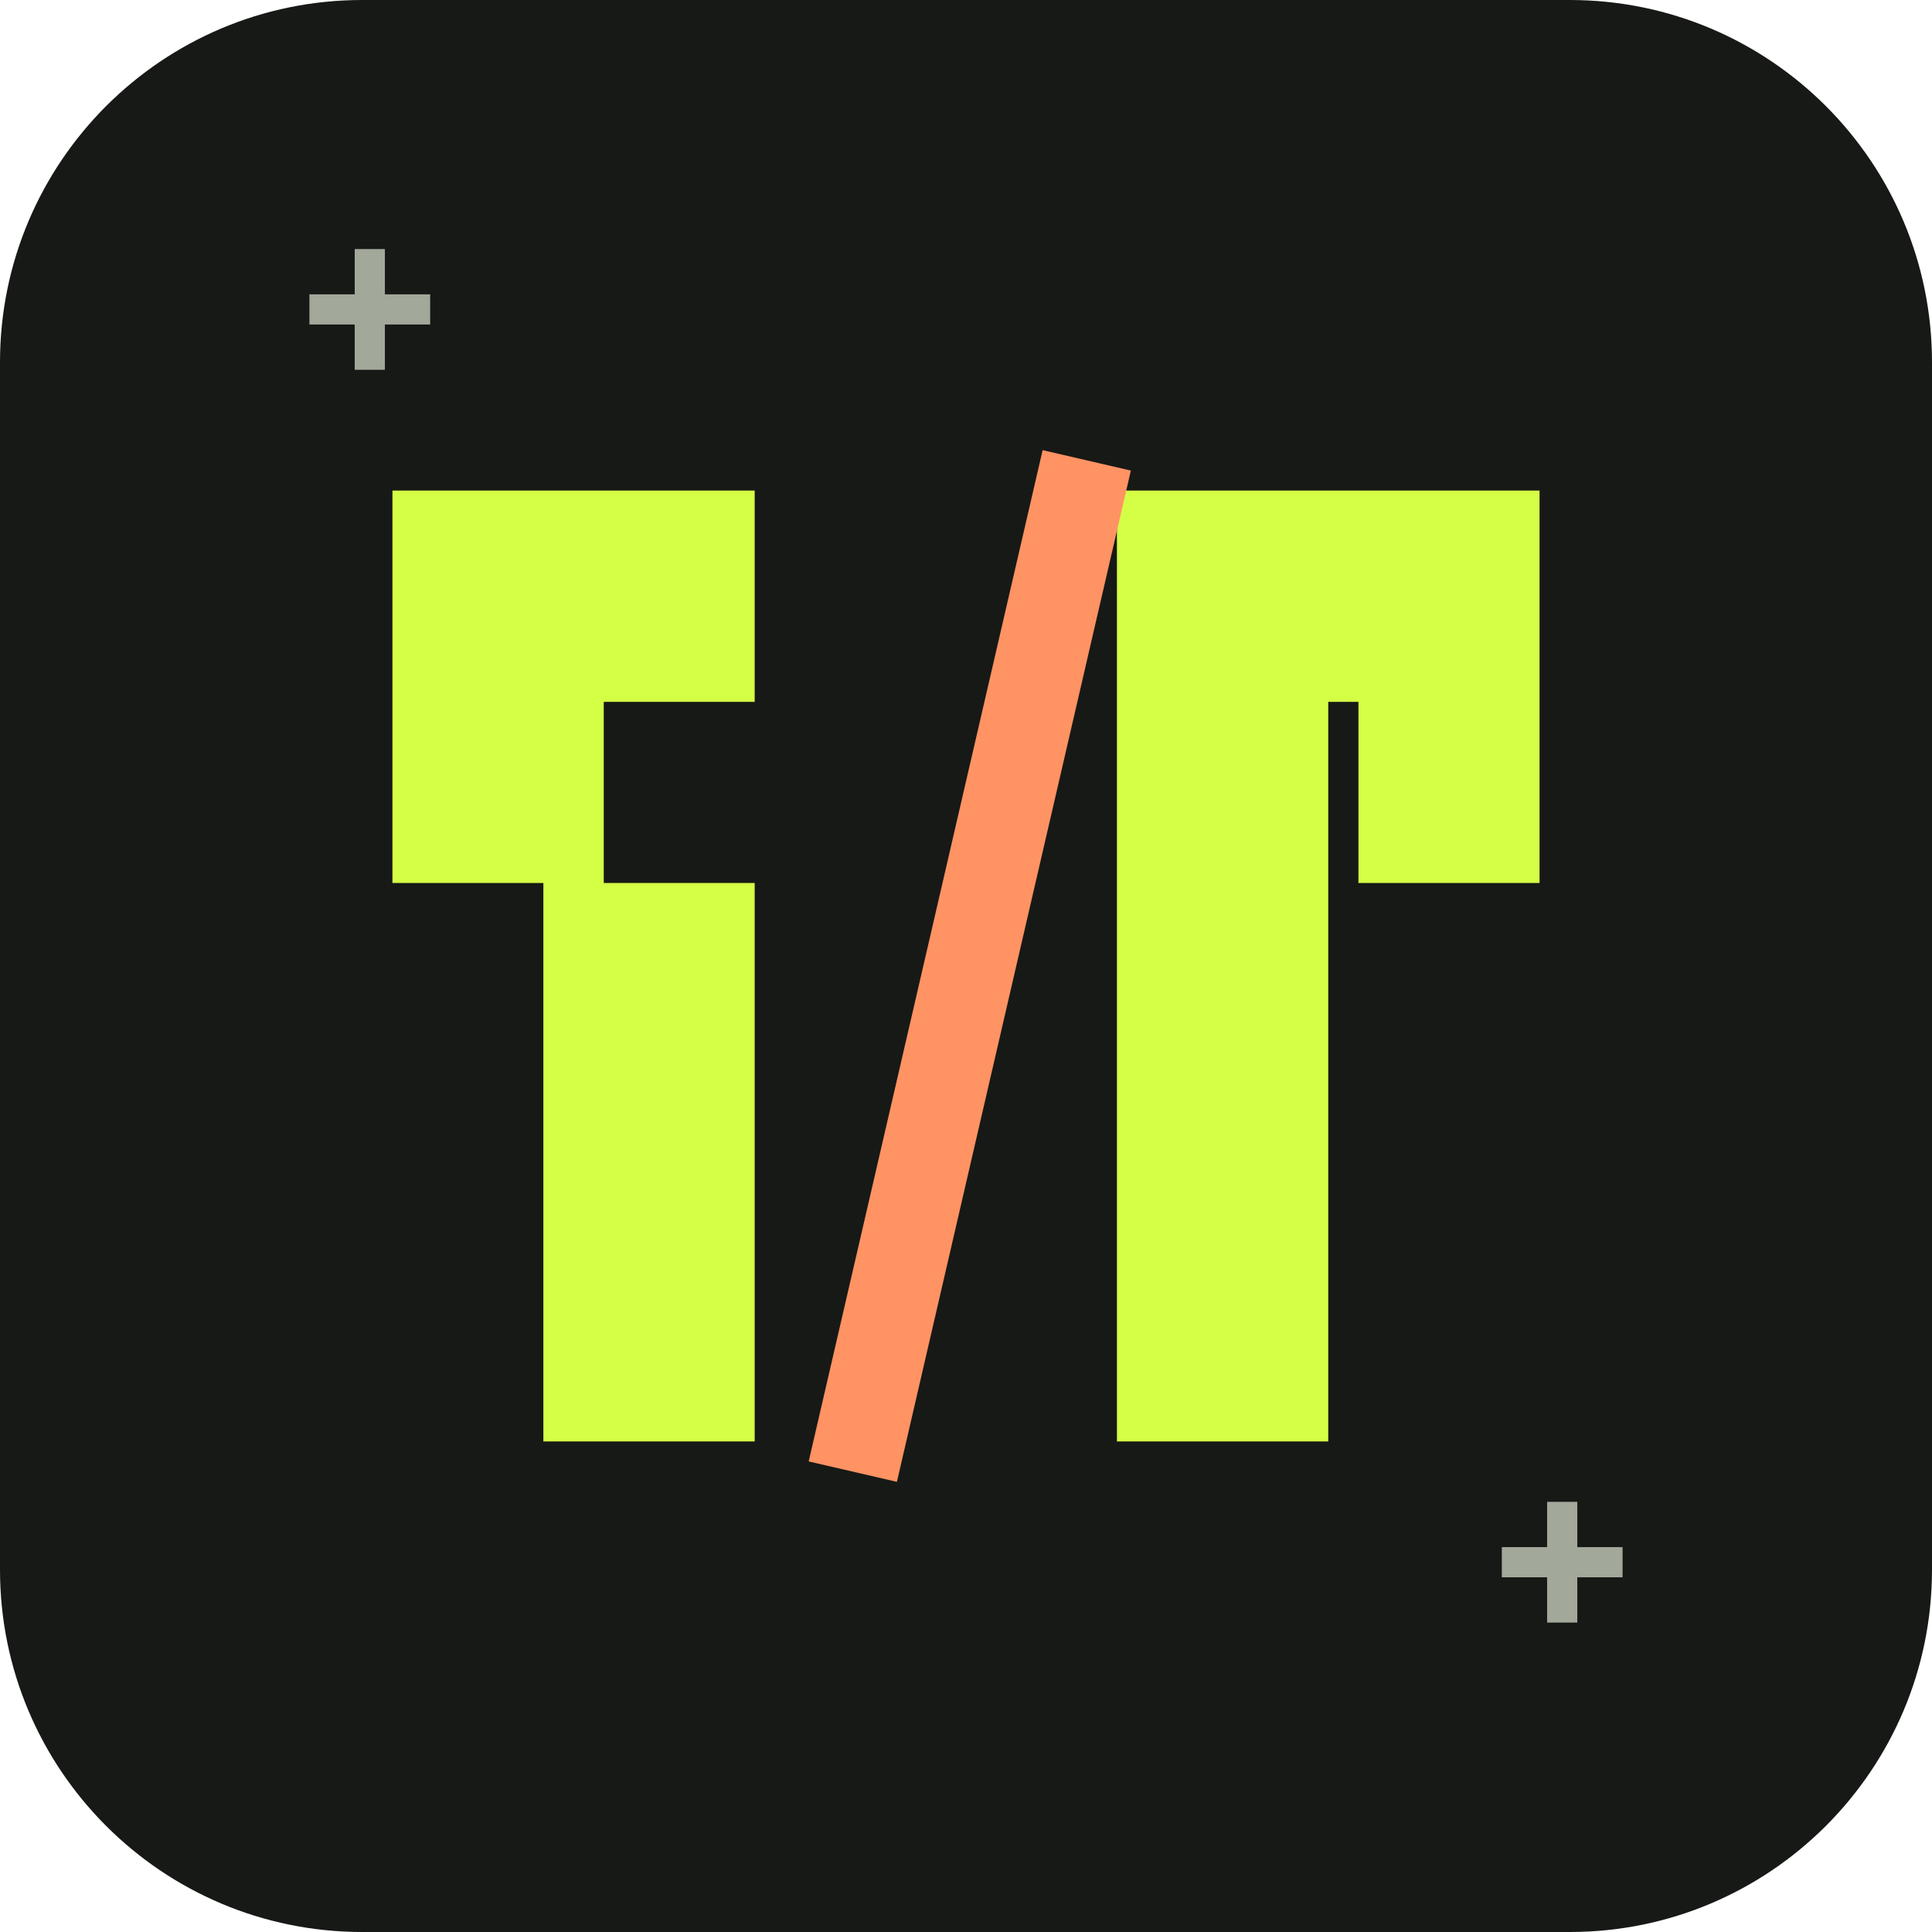
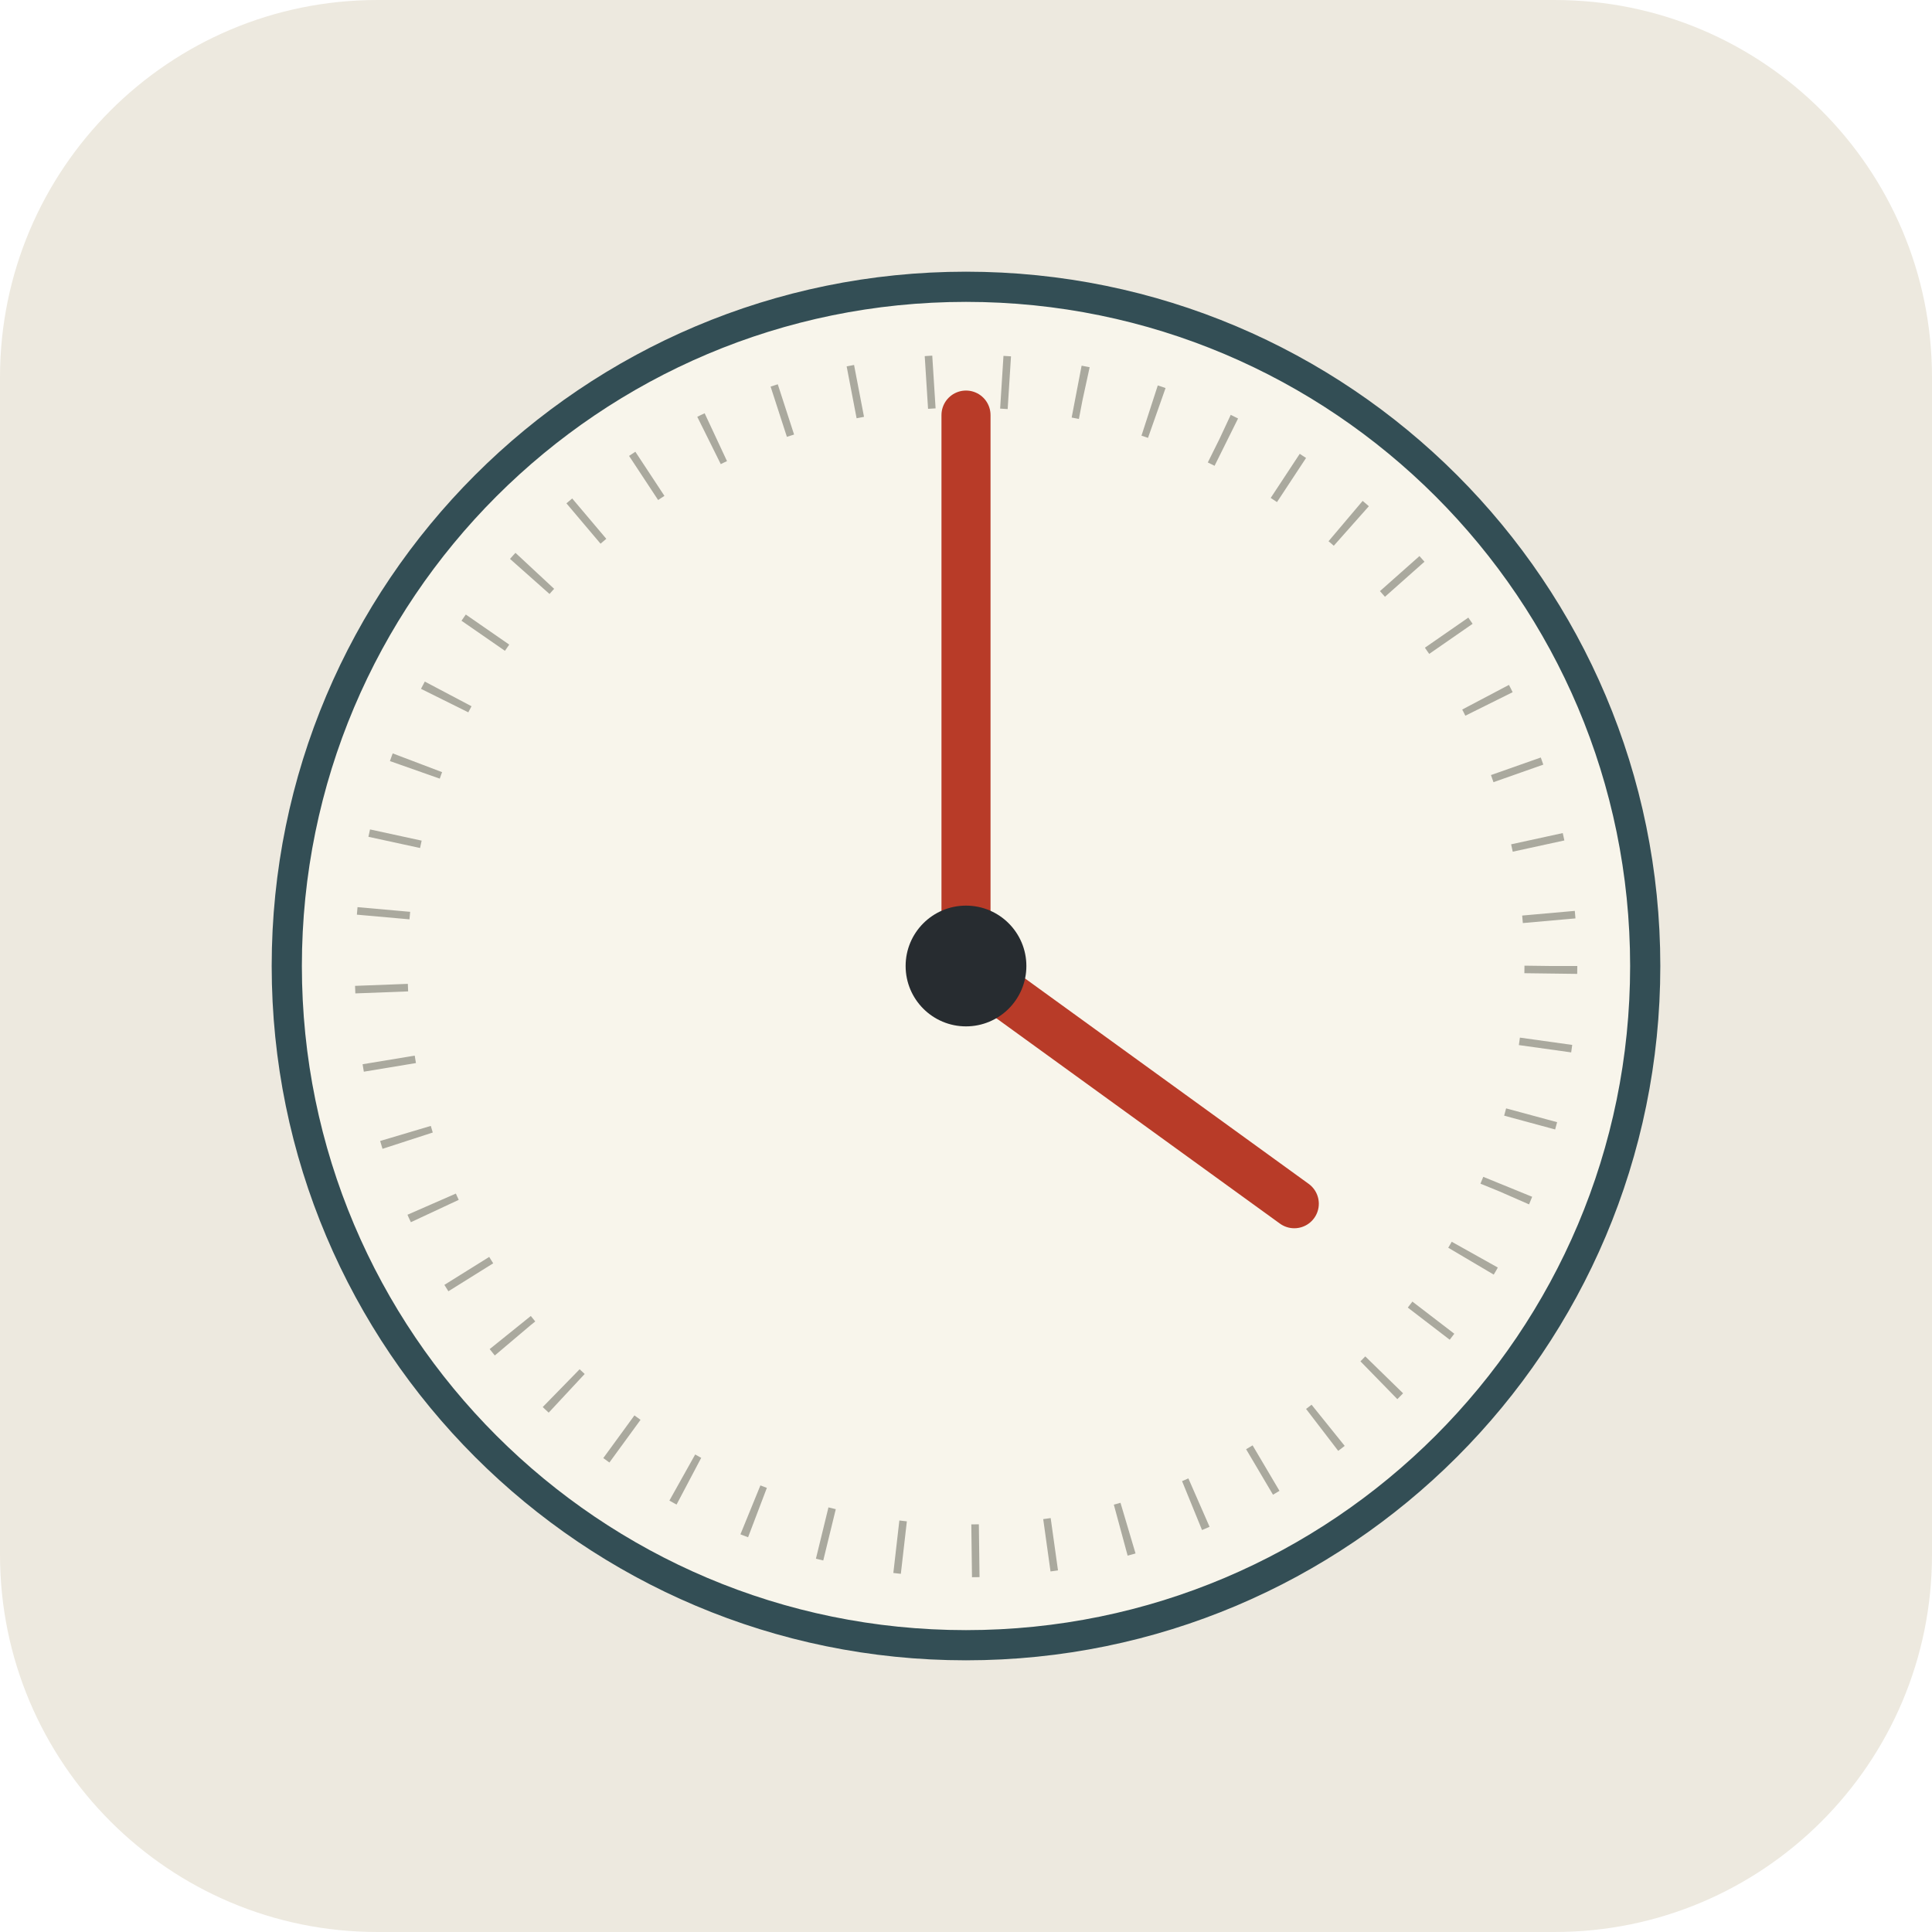
<svg xmlns="http://www.w3.org/2000/svg" viewBox="0 0 512 512">
-   <rect width="512" height="512" rx="96" fill="#171916" />
-   <path d="M104 130h96v252h-56V234h56v-48h-40v48h-56z" fill="#d5ff45" />
-   <path d="M312 130h96v104h-56v148h-56V130zm40 56v48h8v-48z" fill="#d5ff45" />
-   <path d="M226 390l62-268" stroke="#ff9363" stroke-width="24" />
-   <path d="M82 82h32m-16-16v32m300 316h32m-16-16v32" stroke="#a2a89a" stroke-width="8" />
+   <rect width="512" height="512" rx="100" fill="#ede9df" />
+   <circle cx="256" cy="256" r="180" fill="#f8f5eb" stroke="#334e55" stroke-width="8" />
+   <circle cx="256" cy="256" r="155" fill="none" stroke="#aaa99e" stroke-width="14" stroke-dasharray="2 18" />
+   <path d="M256 110v146l87 63" fill="none" stroke="#b83b28" stroke-width="13" stroke-linecap="round" />
+   <circle cx="256" cy="256" r="16" fill="#272c30" />
</svg>
